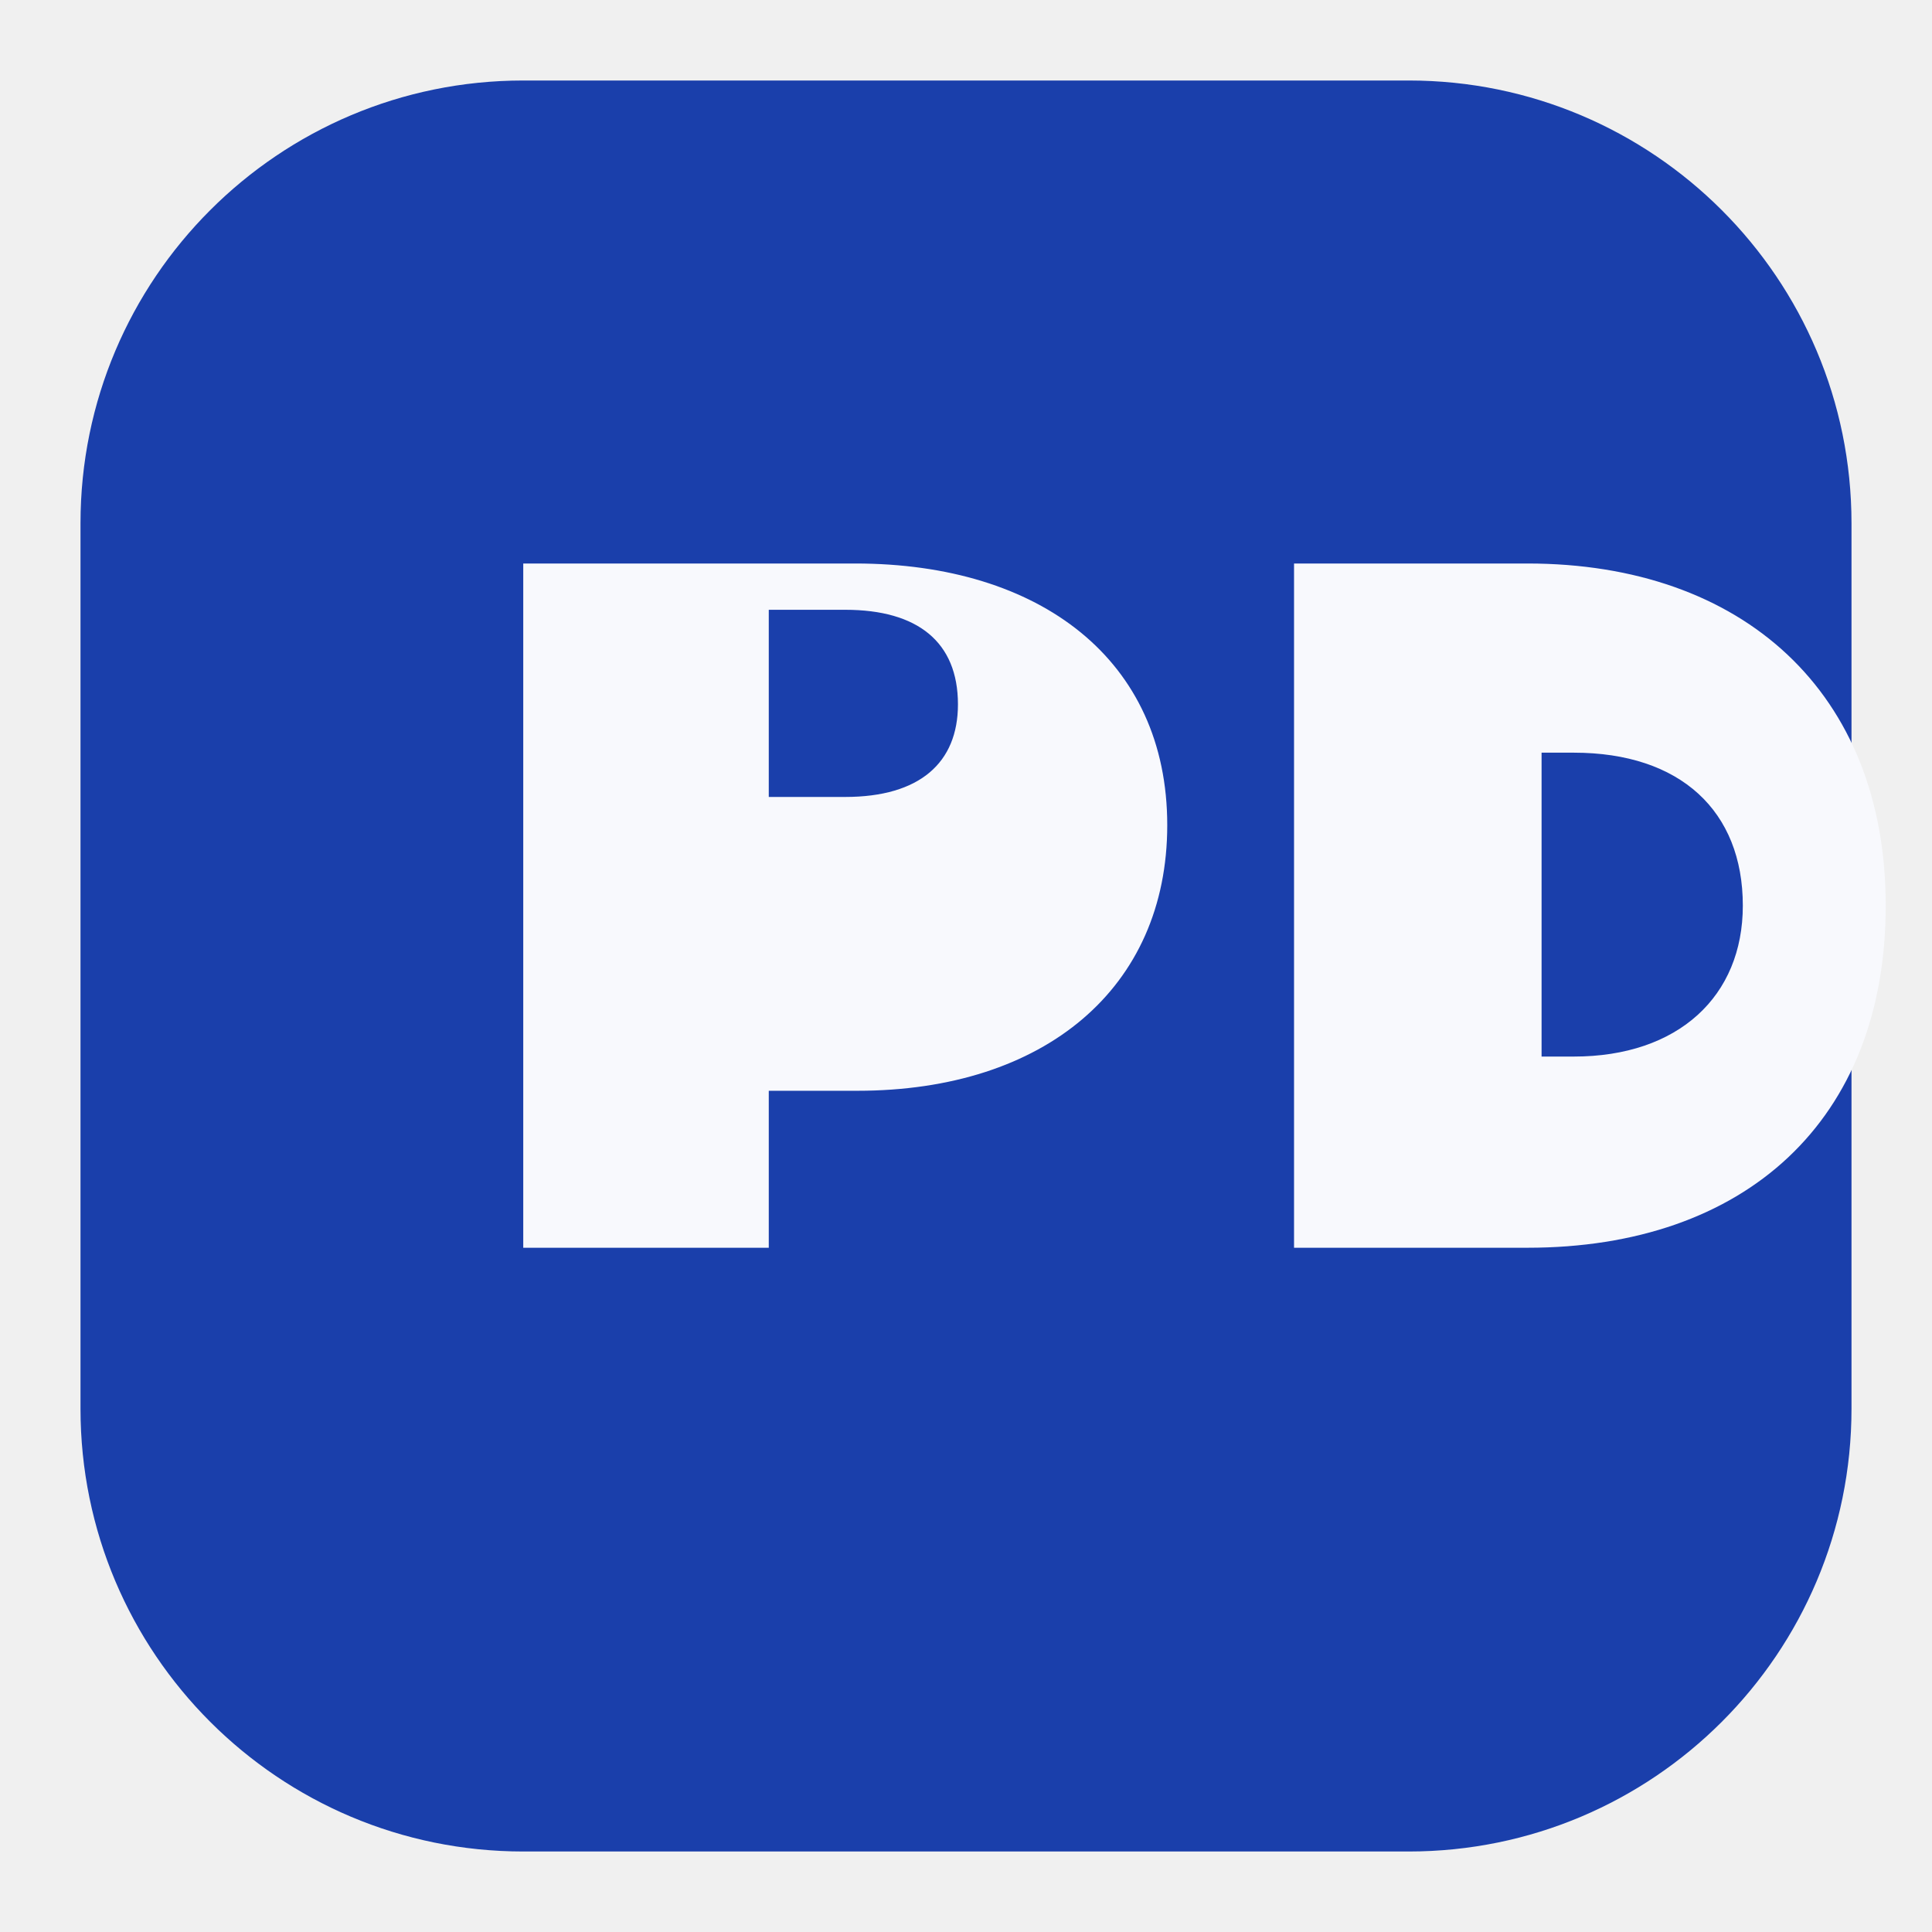
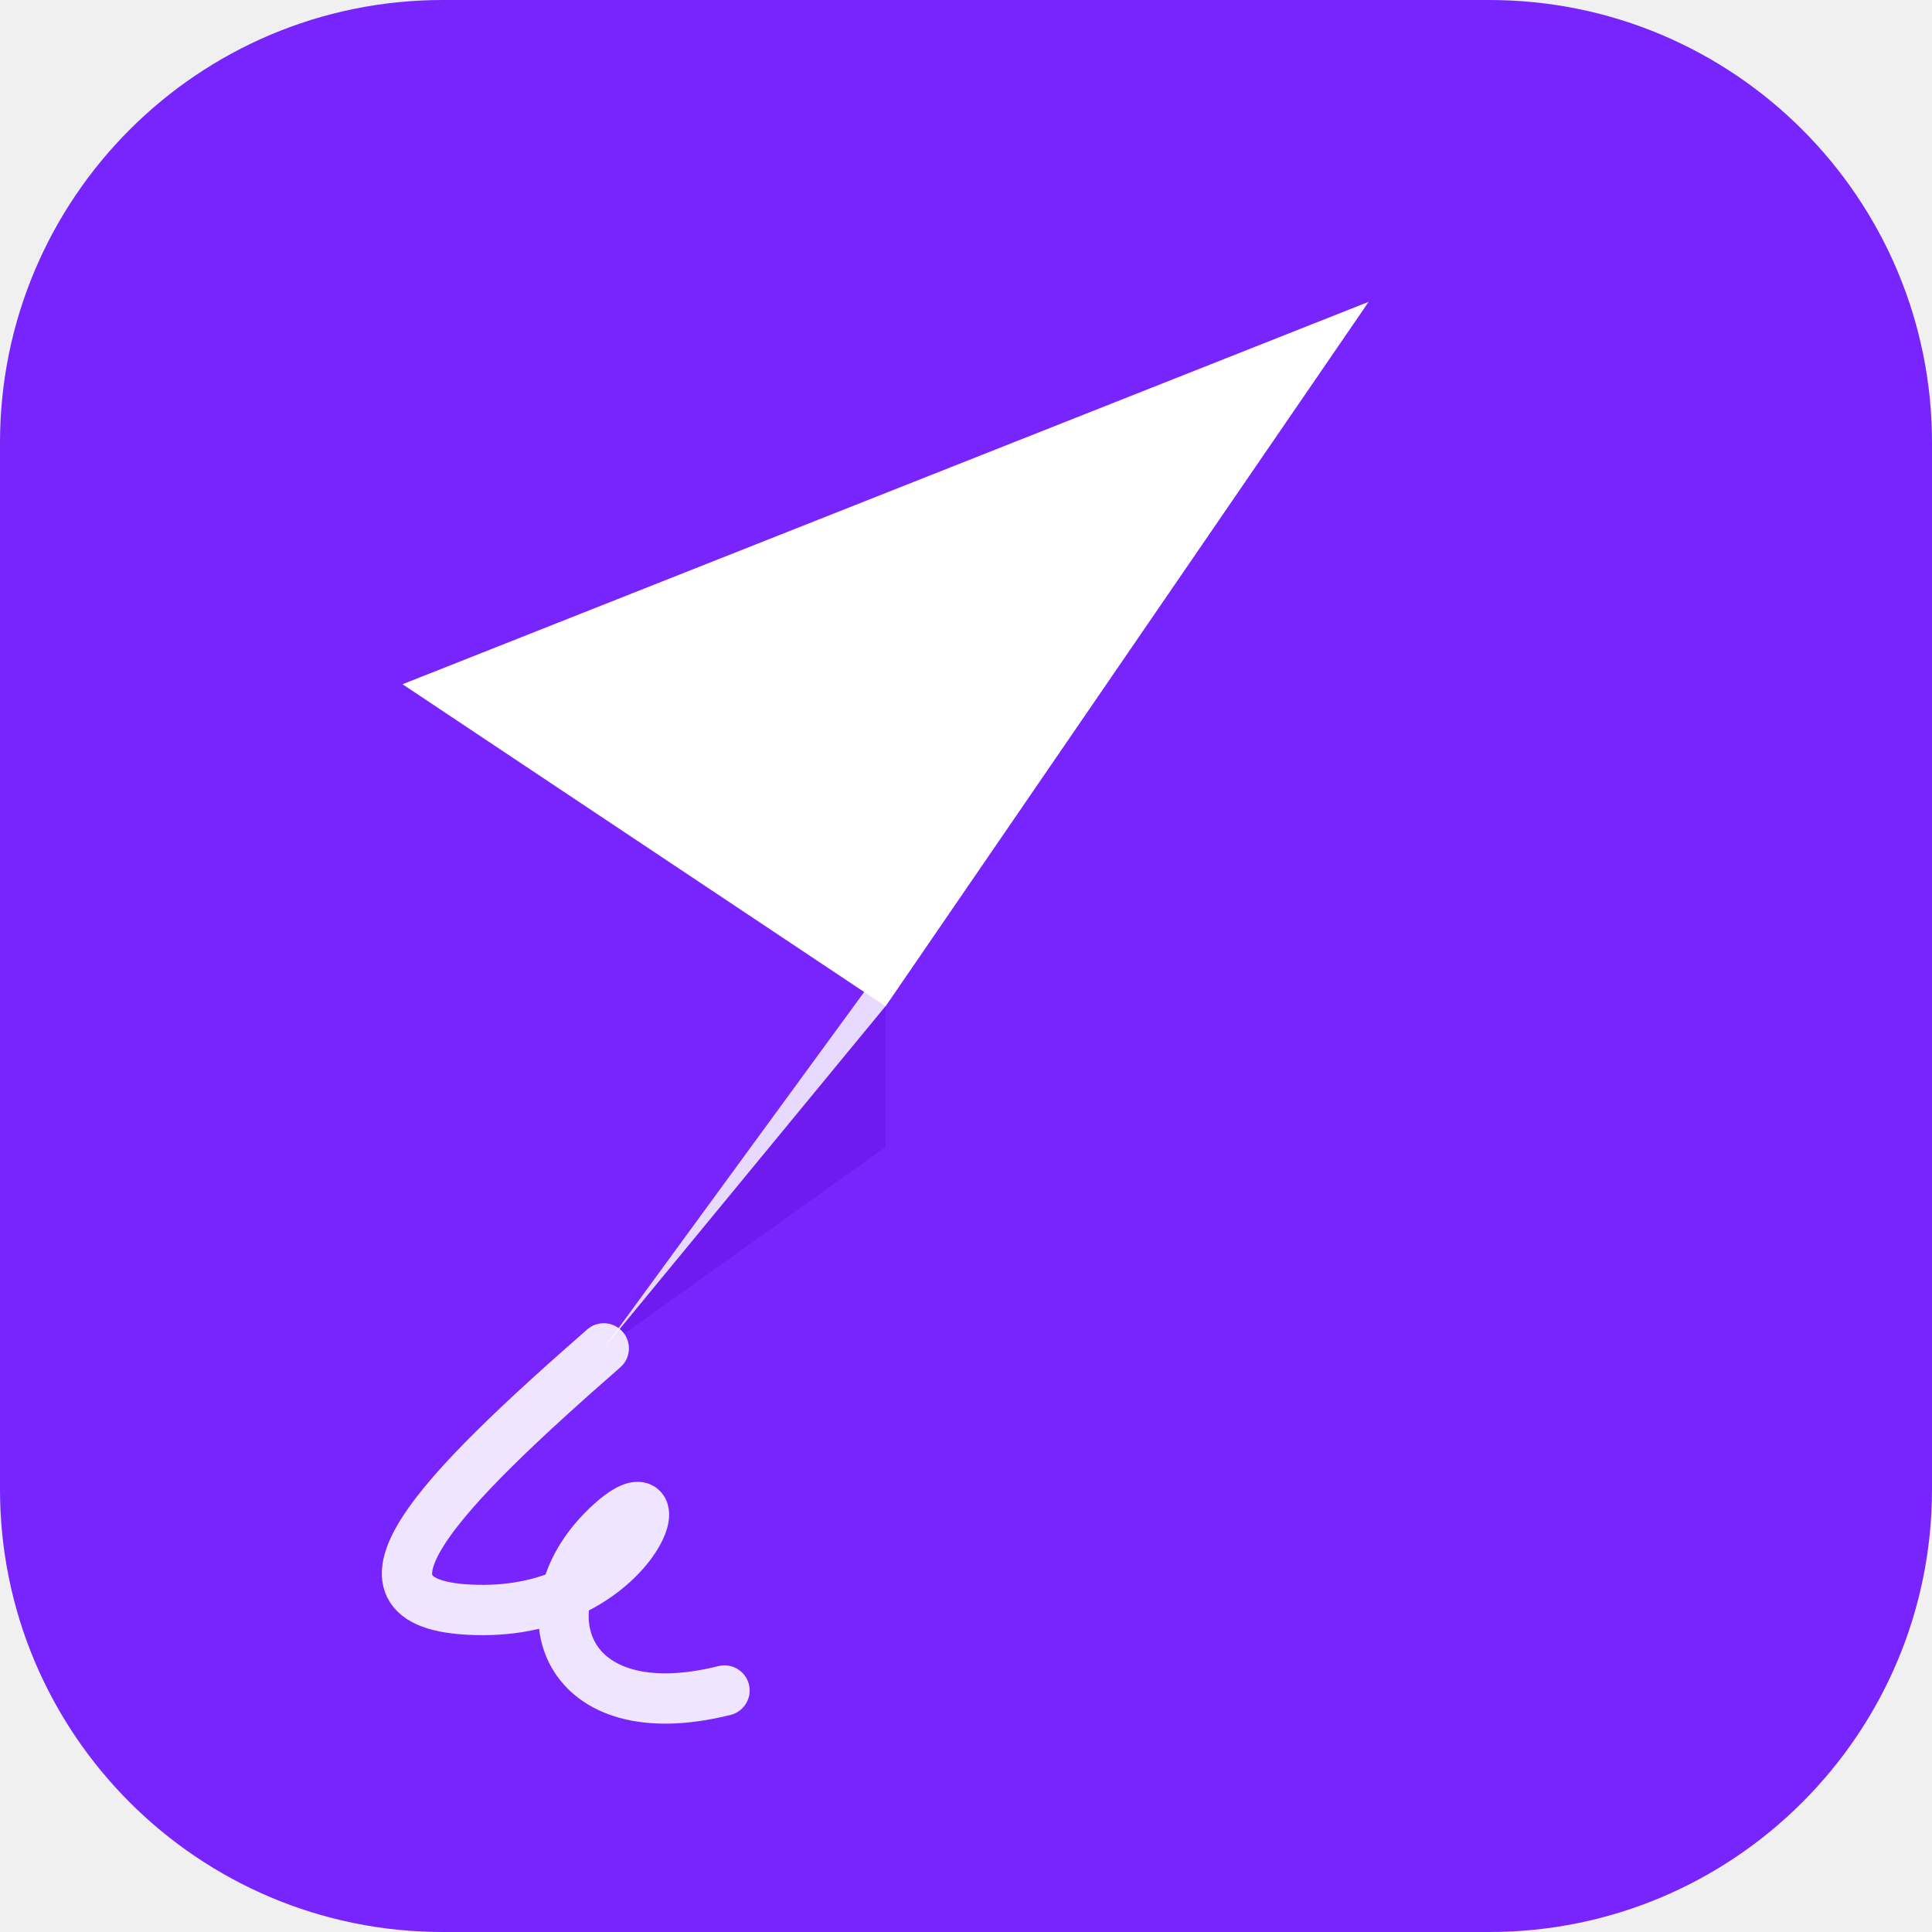
- <svg xmlns="http://www.w3.org/2000/svg" viewBox="0 0 96 96" width="96" height="96" fill="none">
-   <rect x="4" y="4" width="88" height="88" rx="22" fill="#1A3FAB" />
-   <path d="M26 62V28h16.5c9.2 0 15.5 4.8 15.5 13 0 8.1-6.1 13.2-15.4 13.2H38.2V62H26Zm12.2-22.4h3.8c3.7 0 5.6-1.7 5.6-4.6 0-3.1-2-4.7-5.6-4.7h-3.8v9.3Zm26.1 22.4V28h11.6c10.7 0 17.8 6.4 17.8 17 0 10.7-7 17-17.8 17H64.3Zm12.3-9.5h1.6c5.2 0 8.4-3 8.4-7.5 0-4.7-3.1-7.6-8.4-7.6h-1.6v15.1Z" fill="#F8F9FD" />
+ <svg xmlns="http://www.w3.org/2000/svg" viewBox="0 0 96 96" width="96" height="96">
+   <rect width="96" height="96" rx="22" fill="#7724FD" />
+   <polygon points="68,15 20,34 44,50" fill="white" />
+   <polygon points="68,15 44,50 30,67" fill="rgba(255,255,255,0.83)" />
+   <polygon points="44,50 30,67 44,57" fill="rgba(90,0,200,0.28)" />
+   <path d="M30,67 C22,74 16,80 24,80 C32,80 34,72 30,76 C26,80 28,86 36,84" fill="none" stroke="white" stroke-width="2.5" stroke-linecap="round" stroke-linejoin="round" opacity="0.88" />
</svg>
